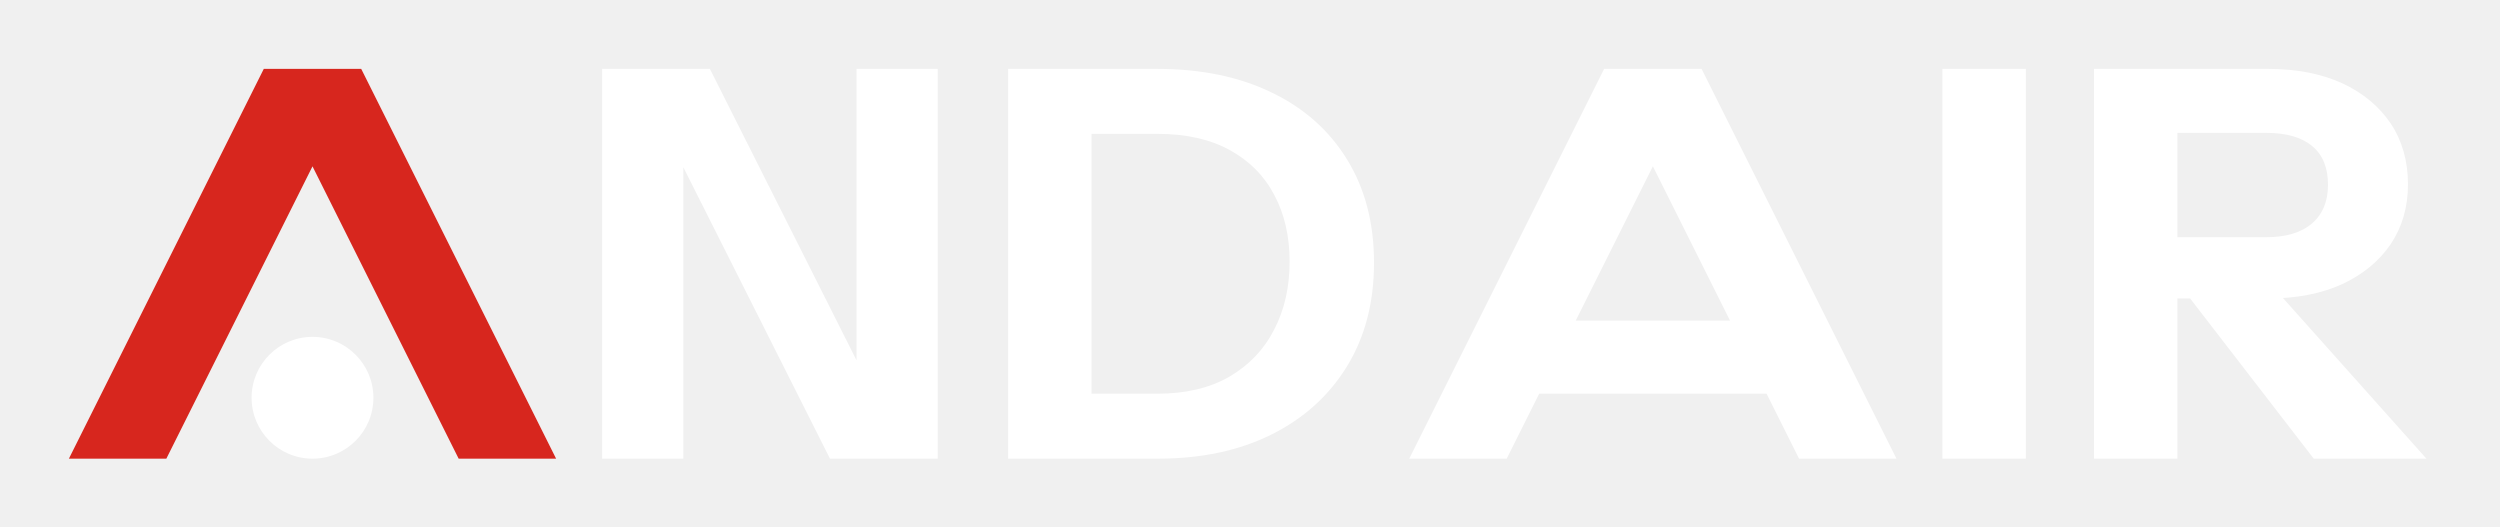
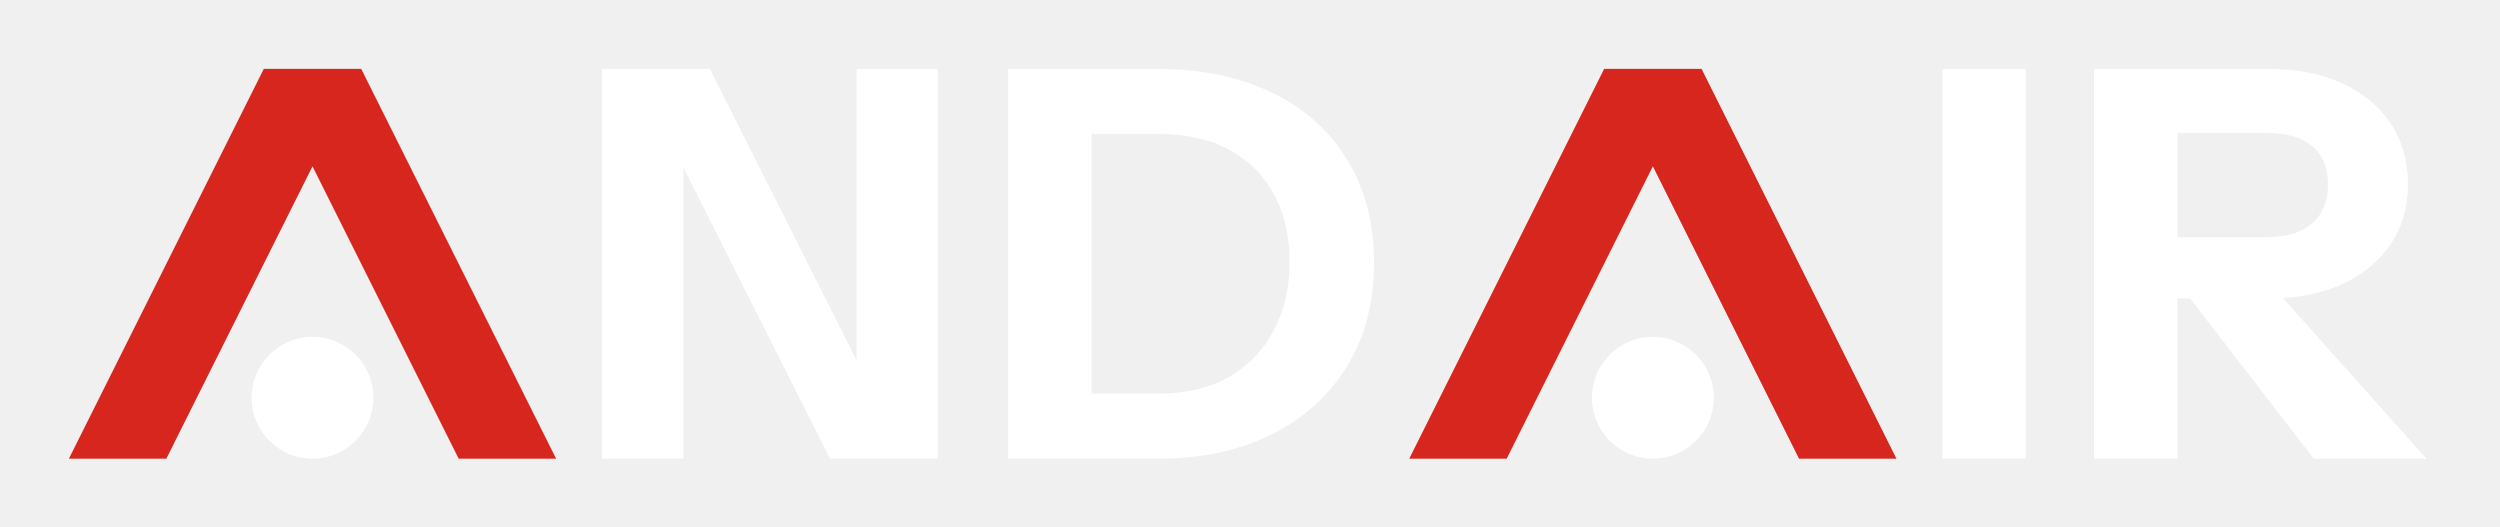
<svg xmlns="http://www.w3.org/2000/svg" viewBox="0 0 1016 214" width="1016" height="214" role="img" aria-labelledby="t">
  <g transform="translate(0 -21.6)">
    <g id="symbol" transform="translate(21.4 23.2) scale(0.825)">
      <path fill="#D7261E" d="M104 32H152L248 224H200L128 80L56 224H8Z" />
      <circle cx="128" cy="194" r="30" fill="#FFFFFF" />
    </g>
    <g id="wordmark">
      <path fill="#FFFFFF" d="M244.7 208V49.6H288.5L358.9 189.5L348.1 192.2V49.6H381.1V208H337.3L266.9 68.1L277.7 65.4V208Z M430.4 208V181.6H470.4Q487.6 181.6 499.6 174.7Q511.6 167.7 517.8 155.6Q524.1 143.5 524.1 127.9Q524.1 112.5 517.9 100.9Q511.8 89.2 499.8 82.6Q487.8 76 470.4 76H431V49.6H470.4Q497 49.6 516.8 59.2Q536.6 68.7 547.5 86.5Q558.4 104.2 558.4 128.4Q558.4 152.6 547.4 170.5Q536.4 188.4 516.7 198.2Q497 208 470.6 208ZM409.7 208V49.6H443.6V208Z" />
-       <path fill="#FFFFFF" fill-rule="evenodd" transform="translate(566.12 23.2) scale(0.825)" d="M104 32H152L248 224H200L184 192H72L56 224H8Z M90 156H166L128 80Z" />
+       <g id="symbol-2" transform="translate(566.12 23.2) scale(0.825)">
+         <path fill="#D7261E" d="M104 32H152L248 224H200L128 80L56 224H8Z" />
+         <circle cx="128" cy="194" r="30" fill="#FFFFFF" />
+       </g>
      <path fill="#FFFFFF" d="M789.4 208V49.6H823.3V208Z M851 208V49.6H921.9Q939 49.6 951.8 55.4Q964.5 61.3 971.6 71.8Q978.6 82.4 978.6 96.5Q978.6 110.3 971.6 120.8Q964.5 131.2 951.8 137.1Q939 142.9 921.9 142.9H877.9V118H921Q933.1 118 939.6 112.4Q946.1 106.8 946.1 96.7Q946.1 86.3 939.7 81Q933.3 75.6 921 75.6H884.9V208ZM940.3 208 876.8 125.7H912.6L986.1 208Z" />
    </g>
  </g>
</svg>
